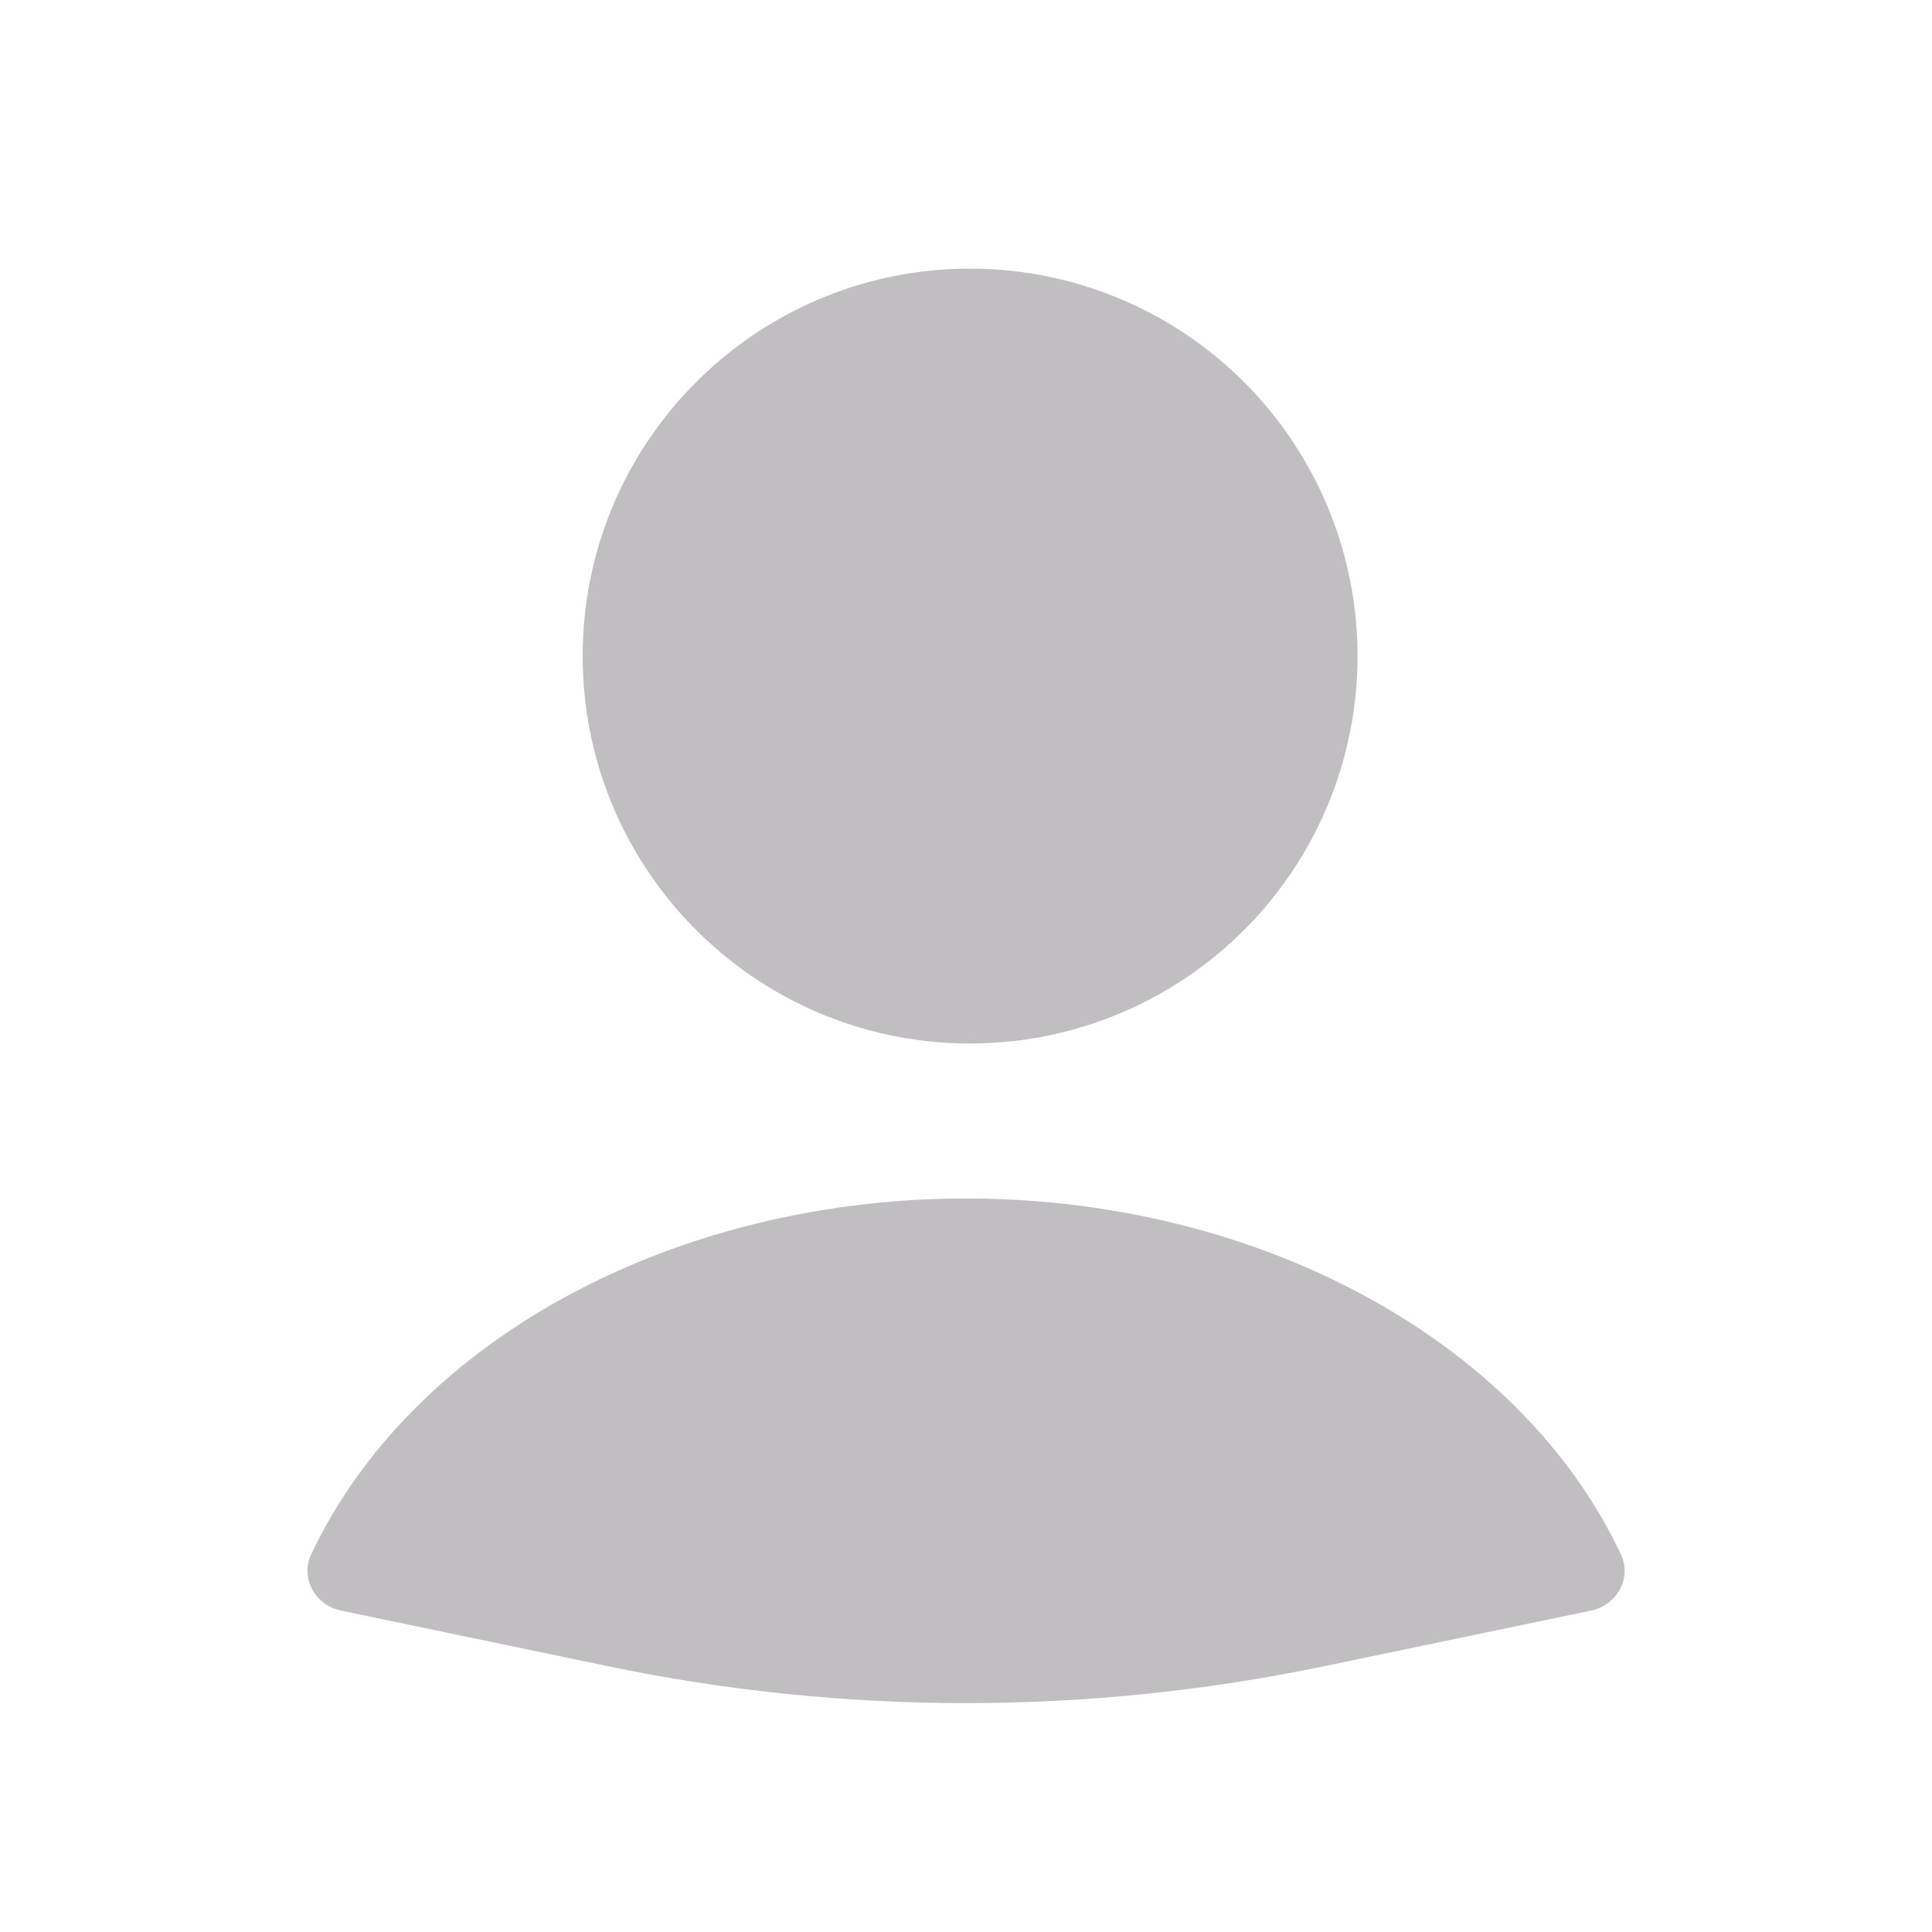
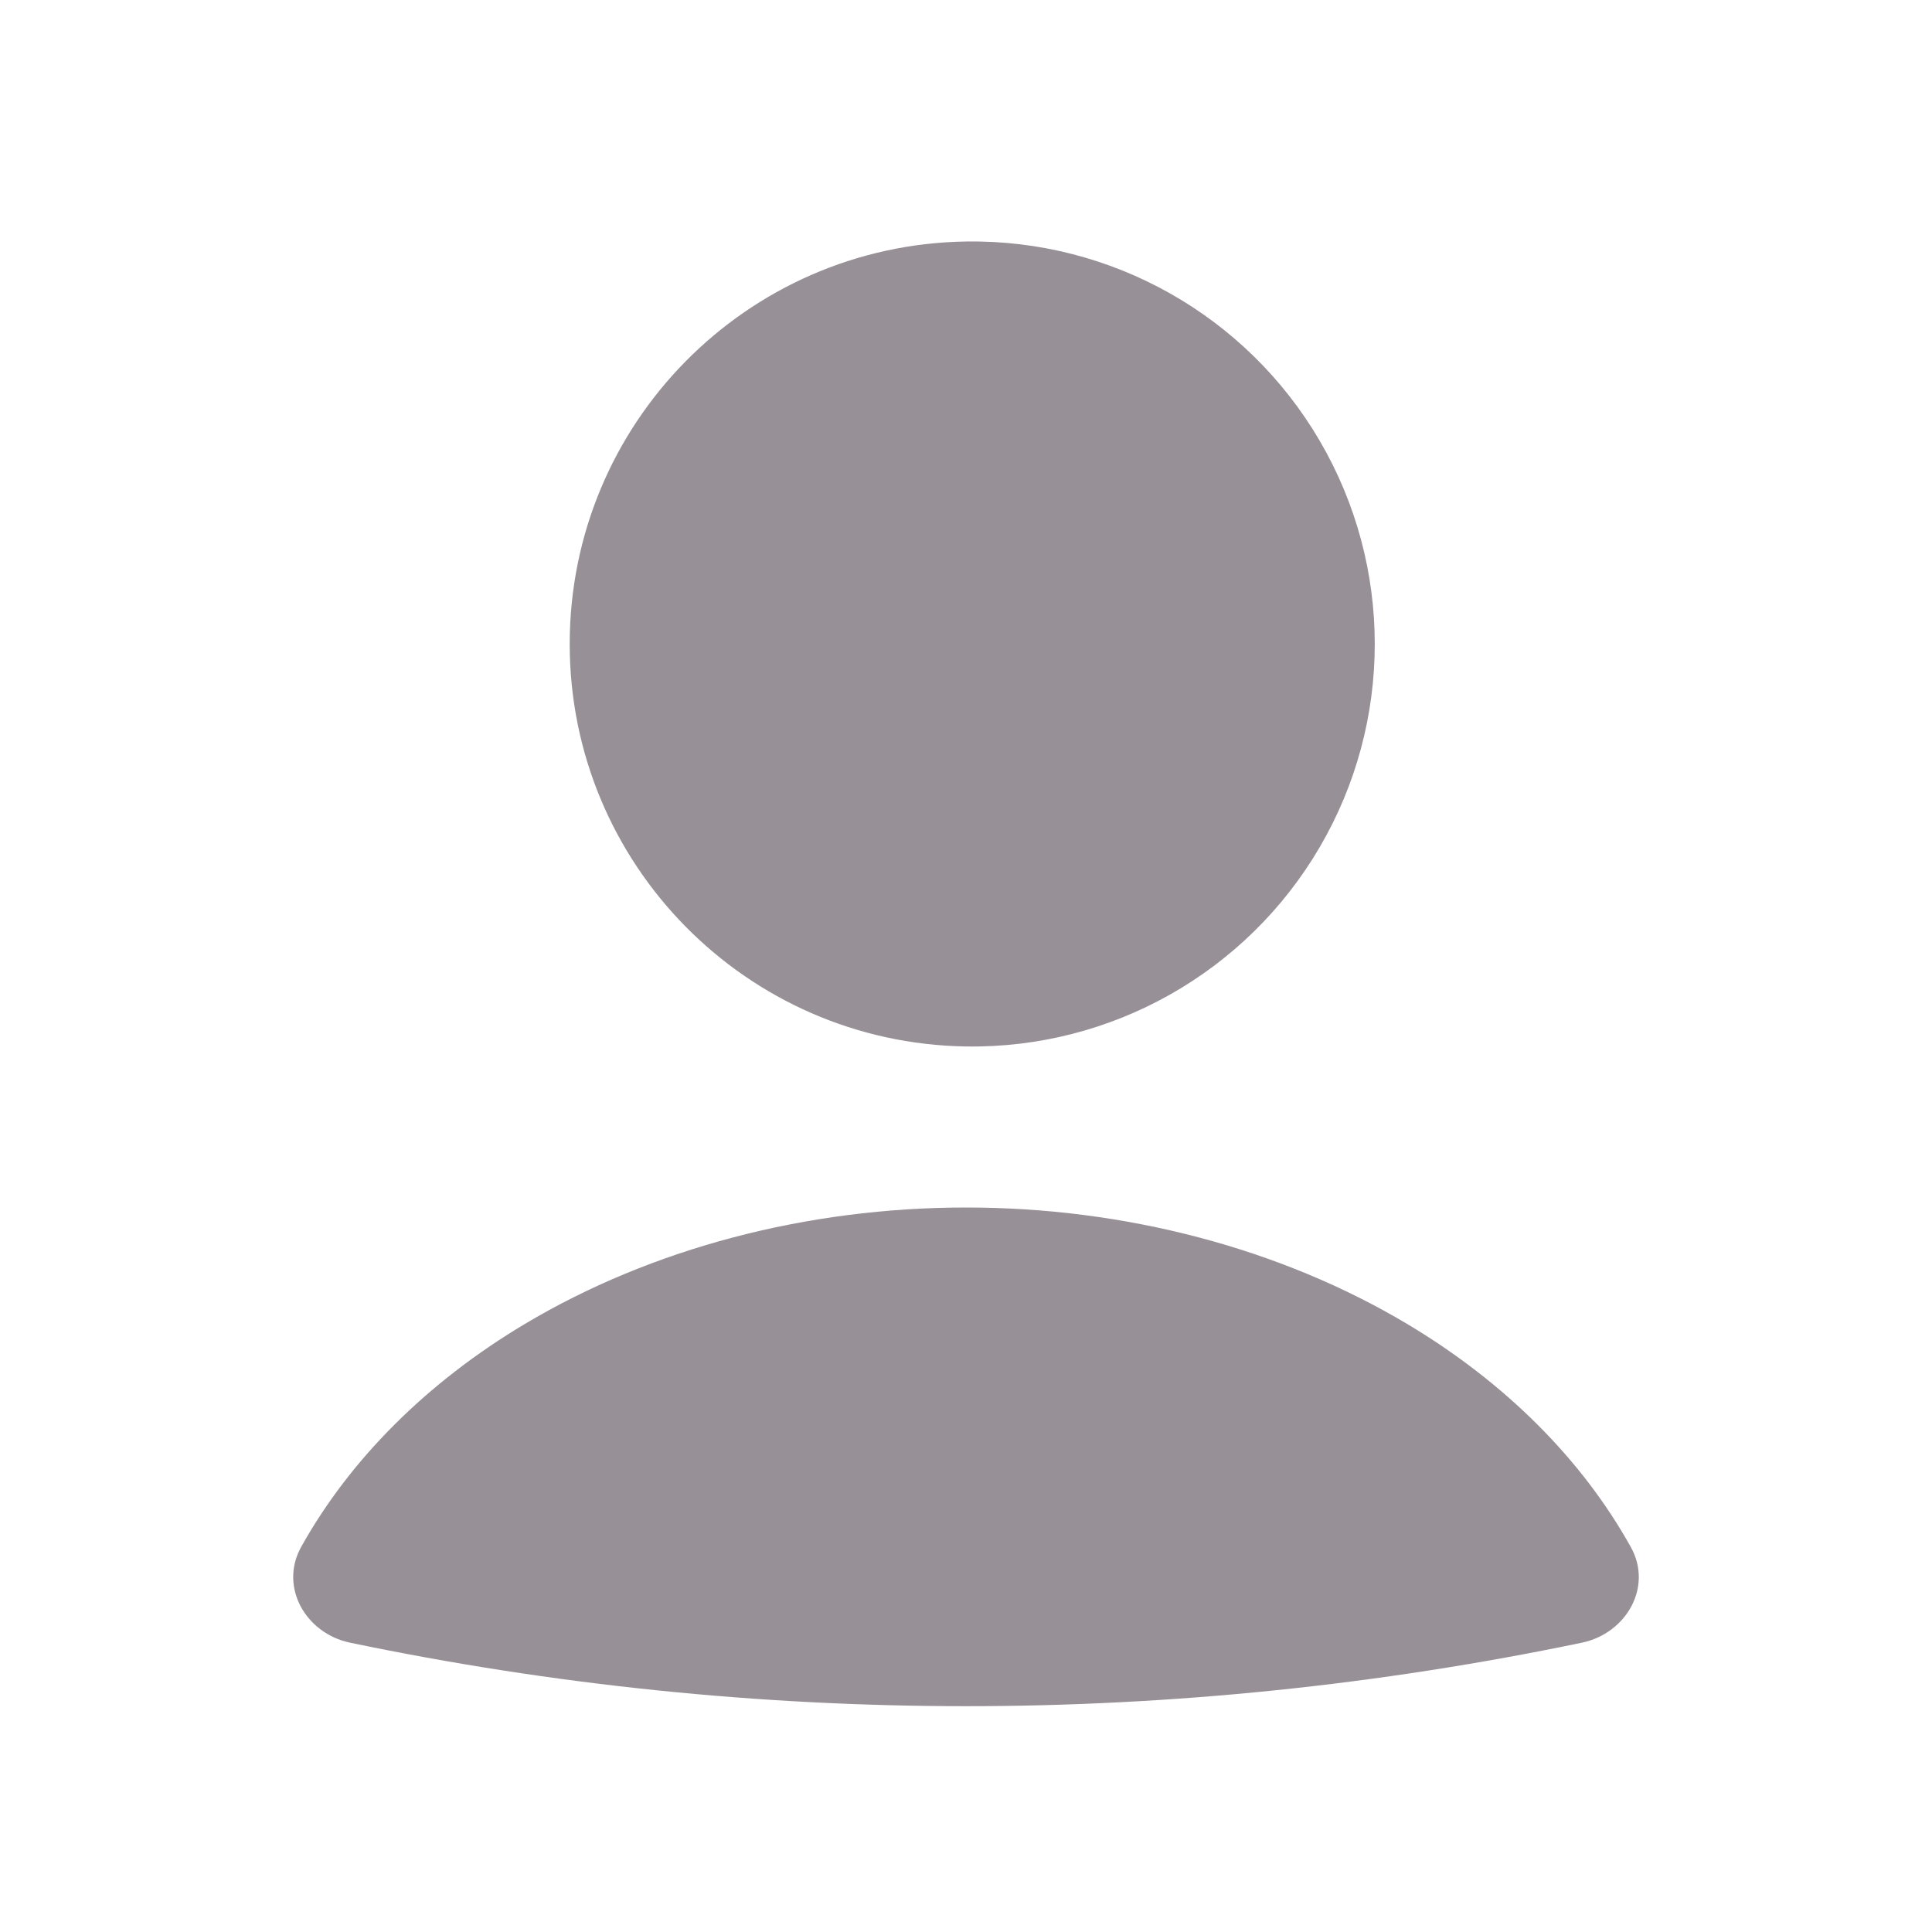
- <svg xmlns="http://www.w3.org/2000/svg" width="44" height="44" viewBox="0 0 44 44" fill="none">
-   <path fill-rule="evenodd" clip-rule="evenodd" d="M22 23.765a8.824 8.824 0 1 0 0-17.647 8.824 8.824 0 0 0 0 17.647zm14.915 11.634c.256.545-.094 1.16-.684 1.282l-6.07 1.265a40 40 0 0 1-16.321 0l-6.07-1.265c-.589-.122-.94-.737-.683-1.282 1.033-2.193 2.848-4.121 5.245-5.552 2.774-1.656 6.173-2.553 9.669-2.553 3.496 0 6.895.897 9.668 2.553 2.398 1.43 4.213 3.359 5.246 5.552z" fill="#C1BEC1" />
+ <svg xmlns="http://www.w3.org/2000/svg" width="20" height="20" viewBox="0 0 20 20" fill="none">
+   <path fill-rule="evenodd" clip-rule="evenodd" d="M10 10.833A4.167 4.167 0 1 0 10 2.5a4.167 4.167 0 0 0 0 8.333zm6.882 5.182c.23.411-.045.893-.506.99a31.252 31.252 0 0 1-12.752 0c-.461-.096-.735-.579-.507-.99.505-.906 1.3-1.703 2.317-2.31C6.744 12.924 8.35 12.5 10 12.5c1.65 0 3.256.424 4.566 1.205 1.017.607 1.812 1.404 2.316 2.31z" fill="#979197" />
</svg>
